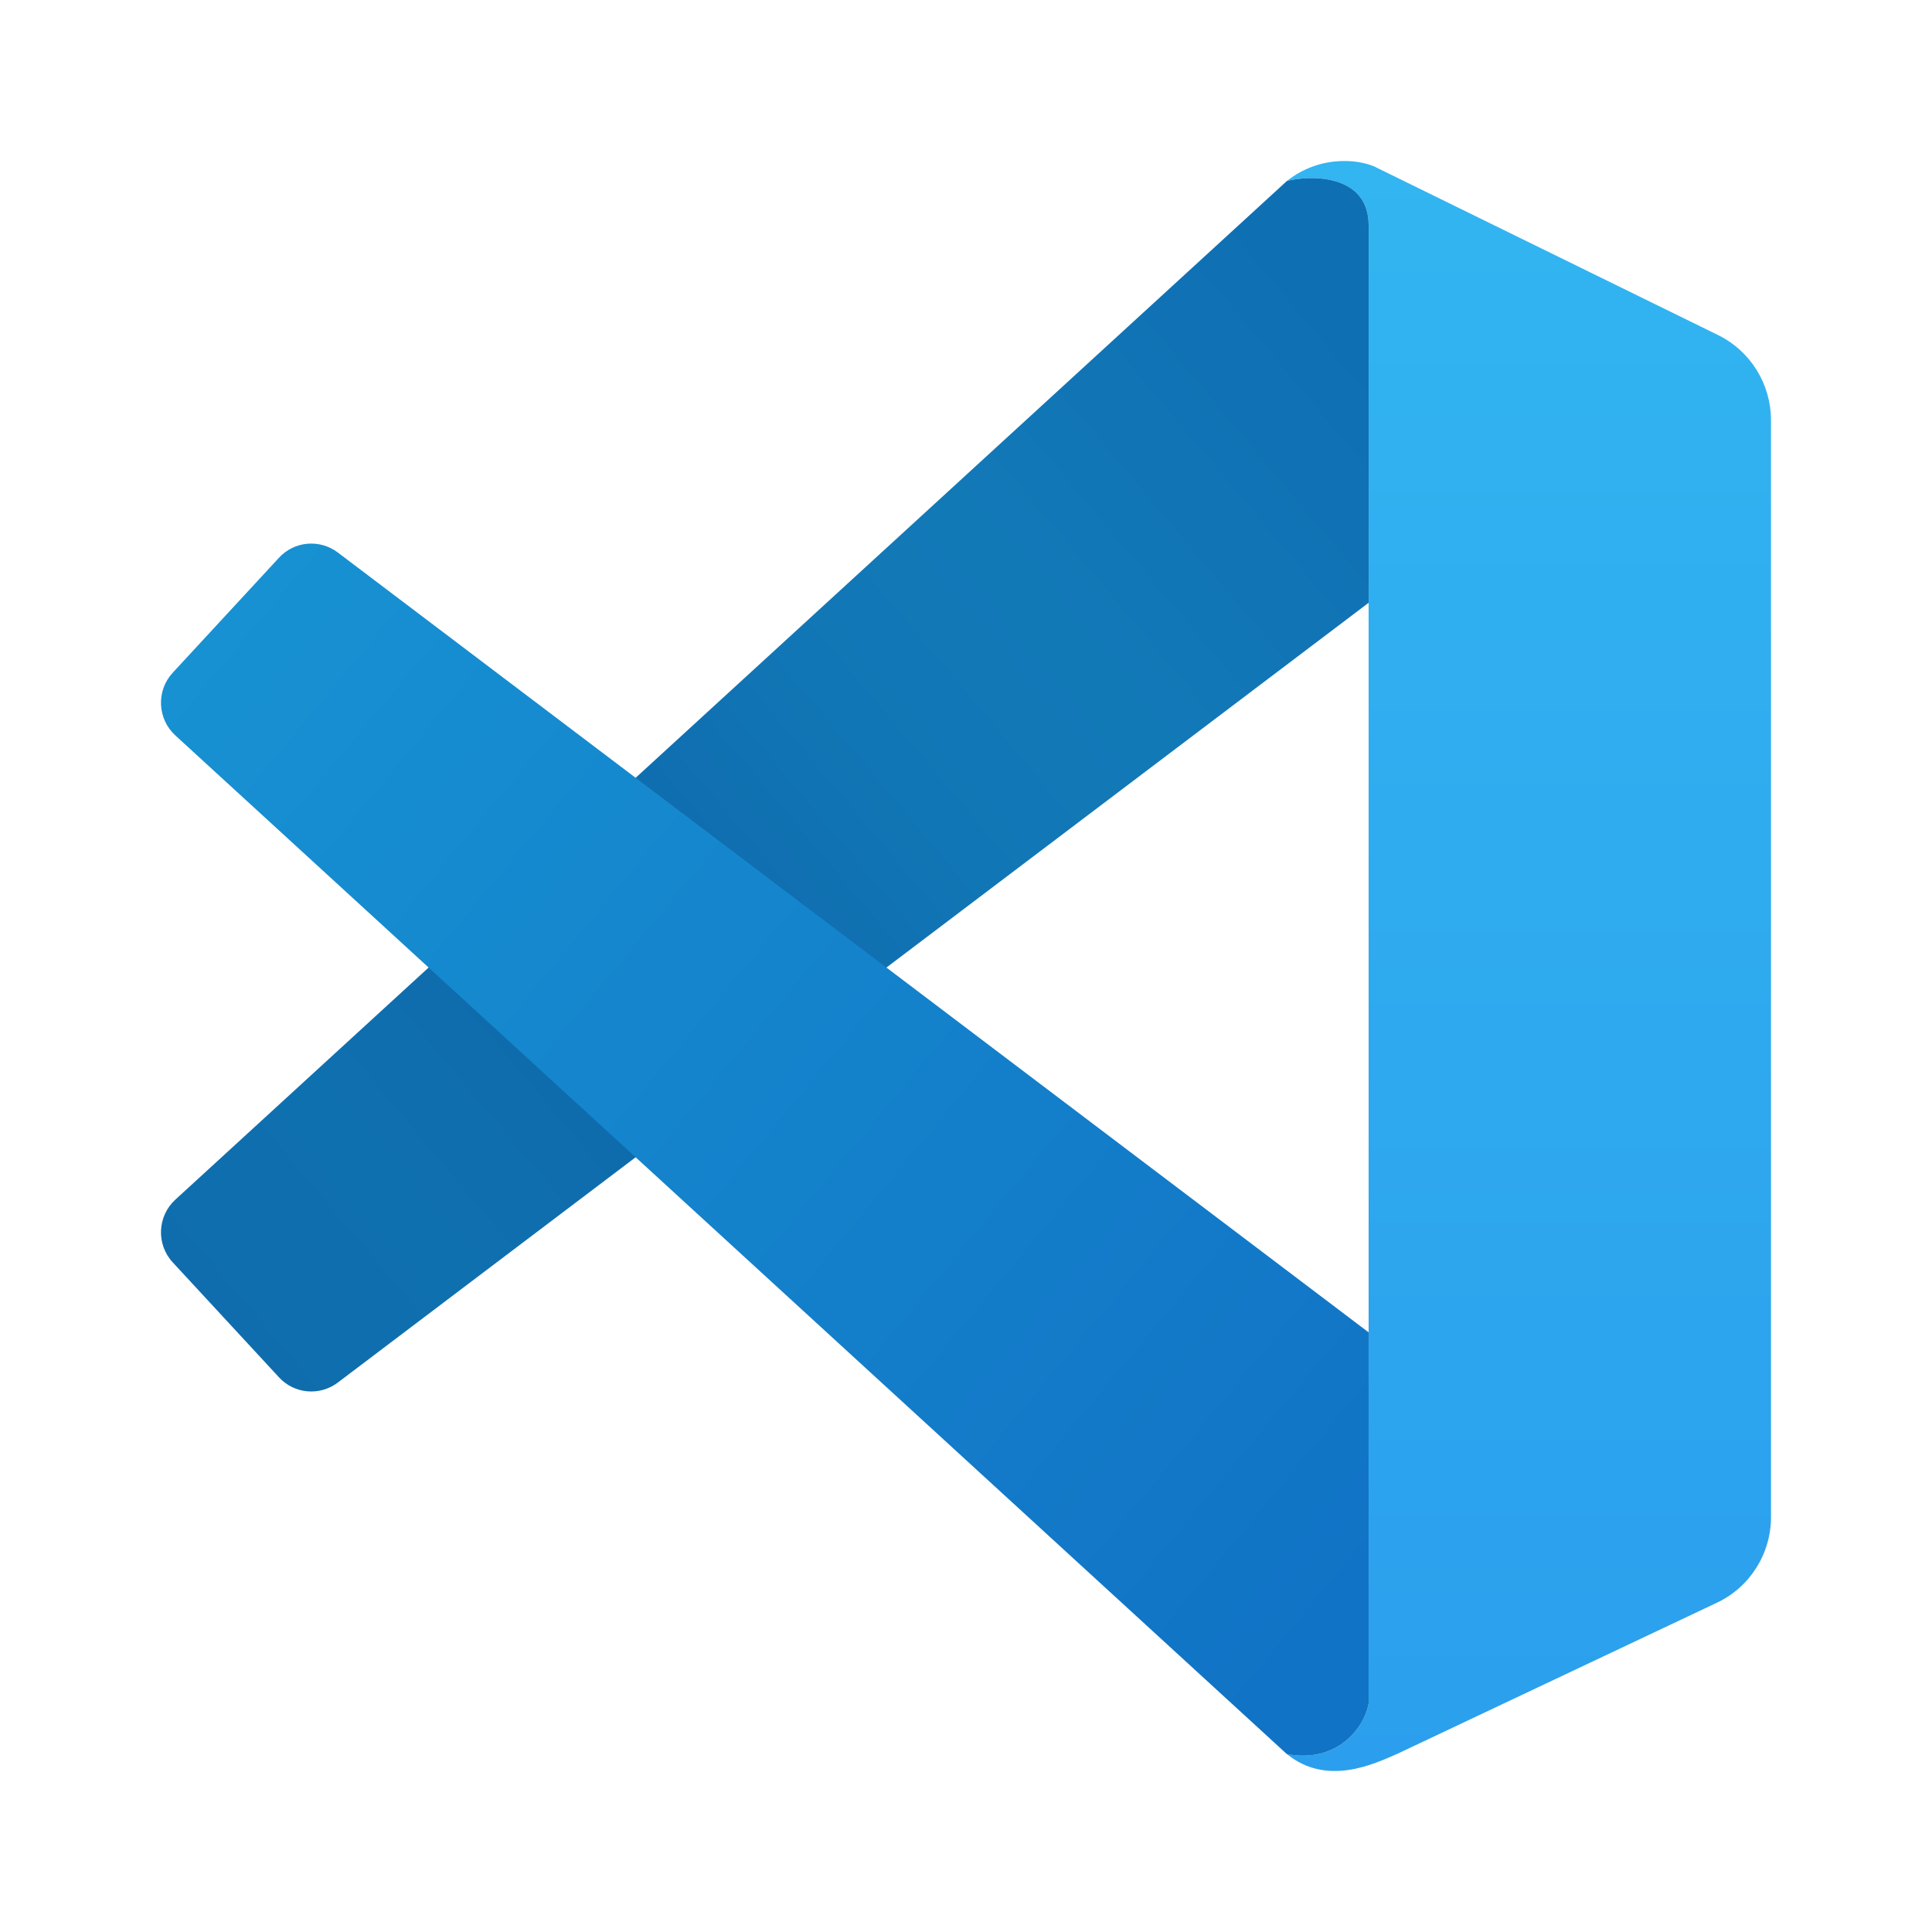
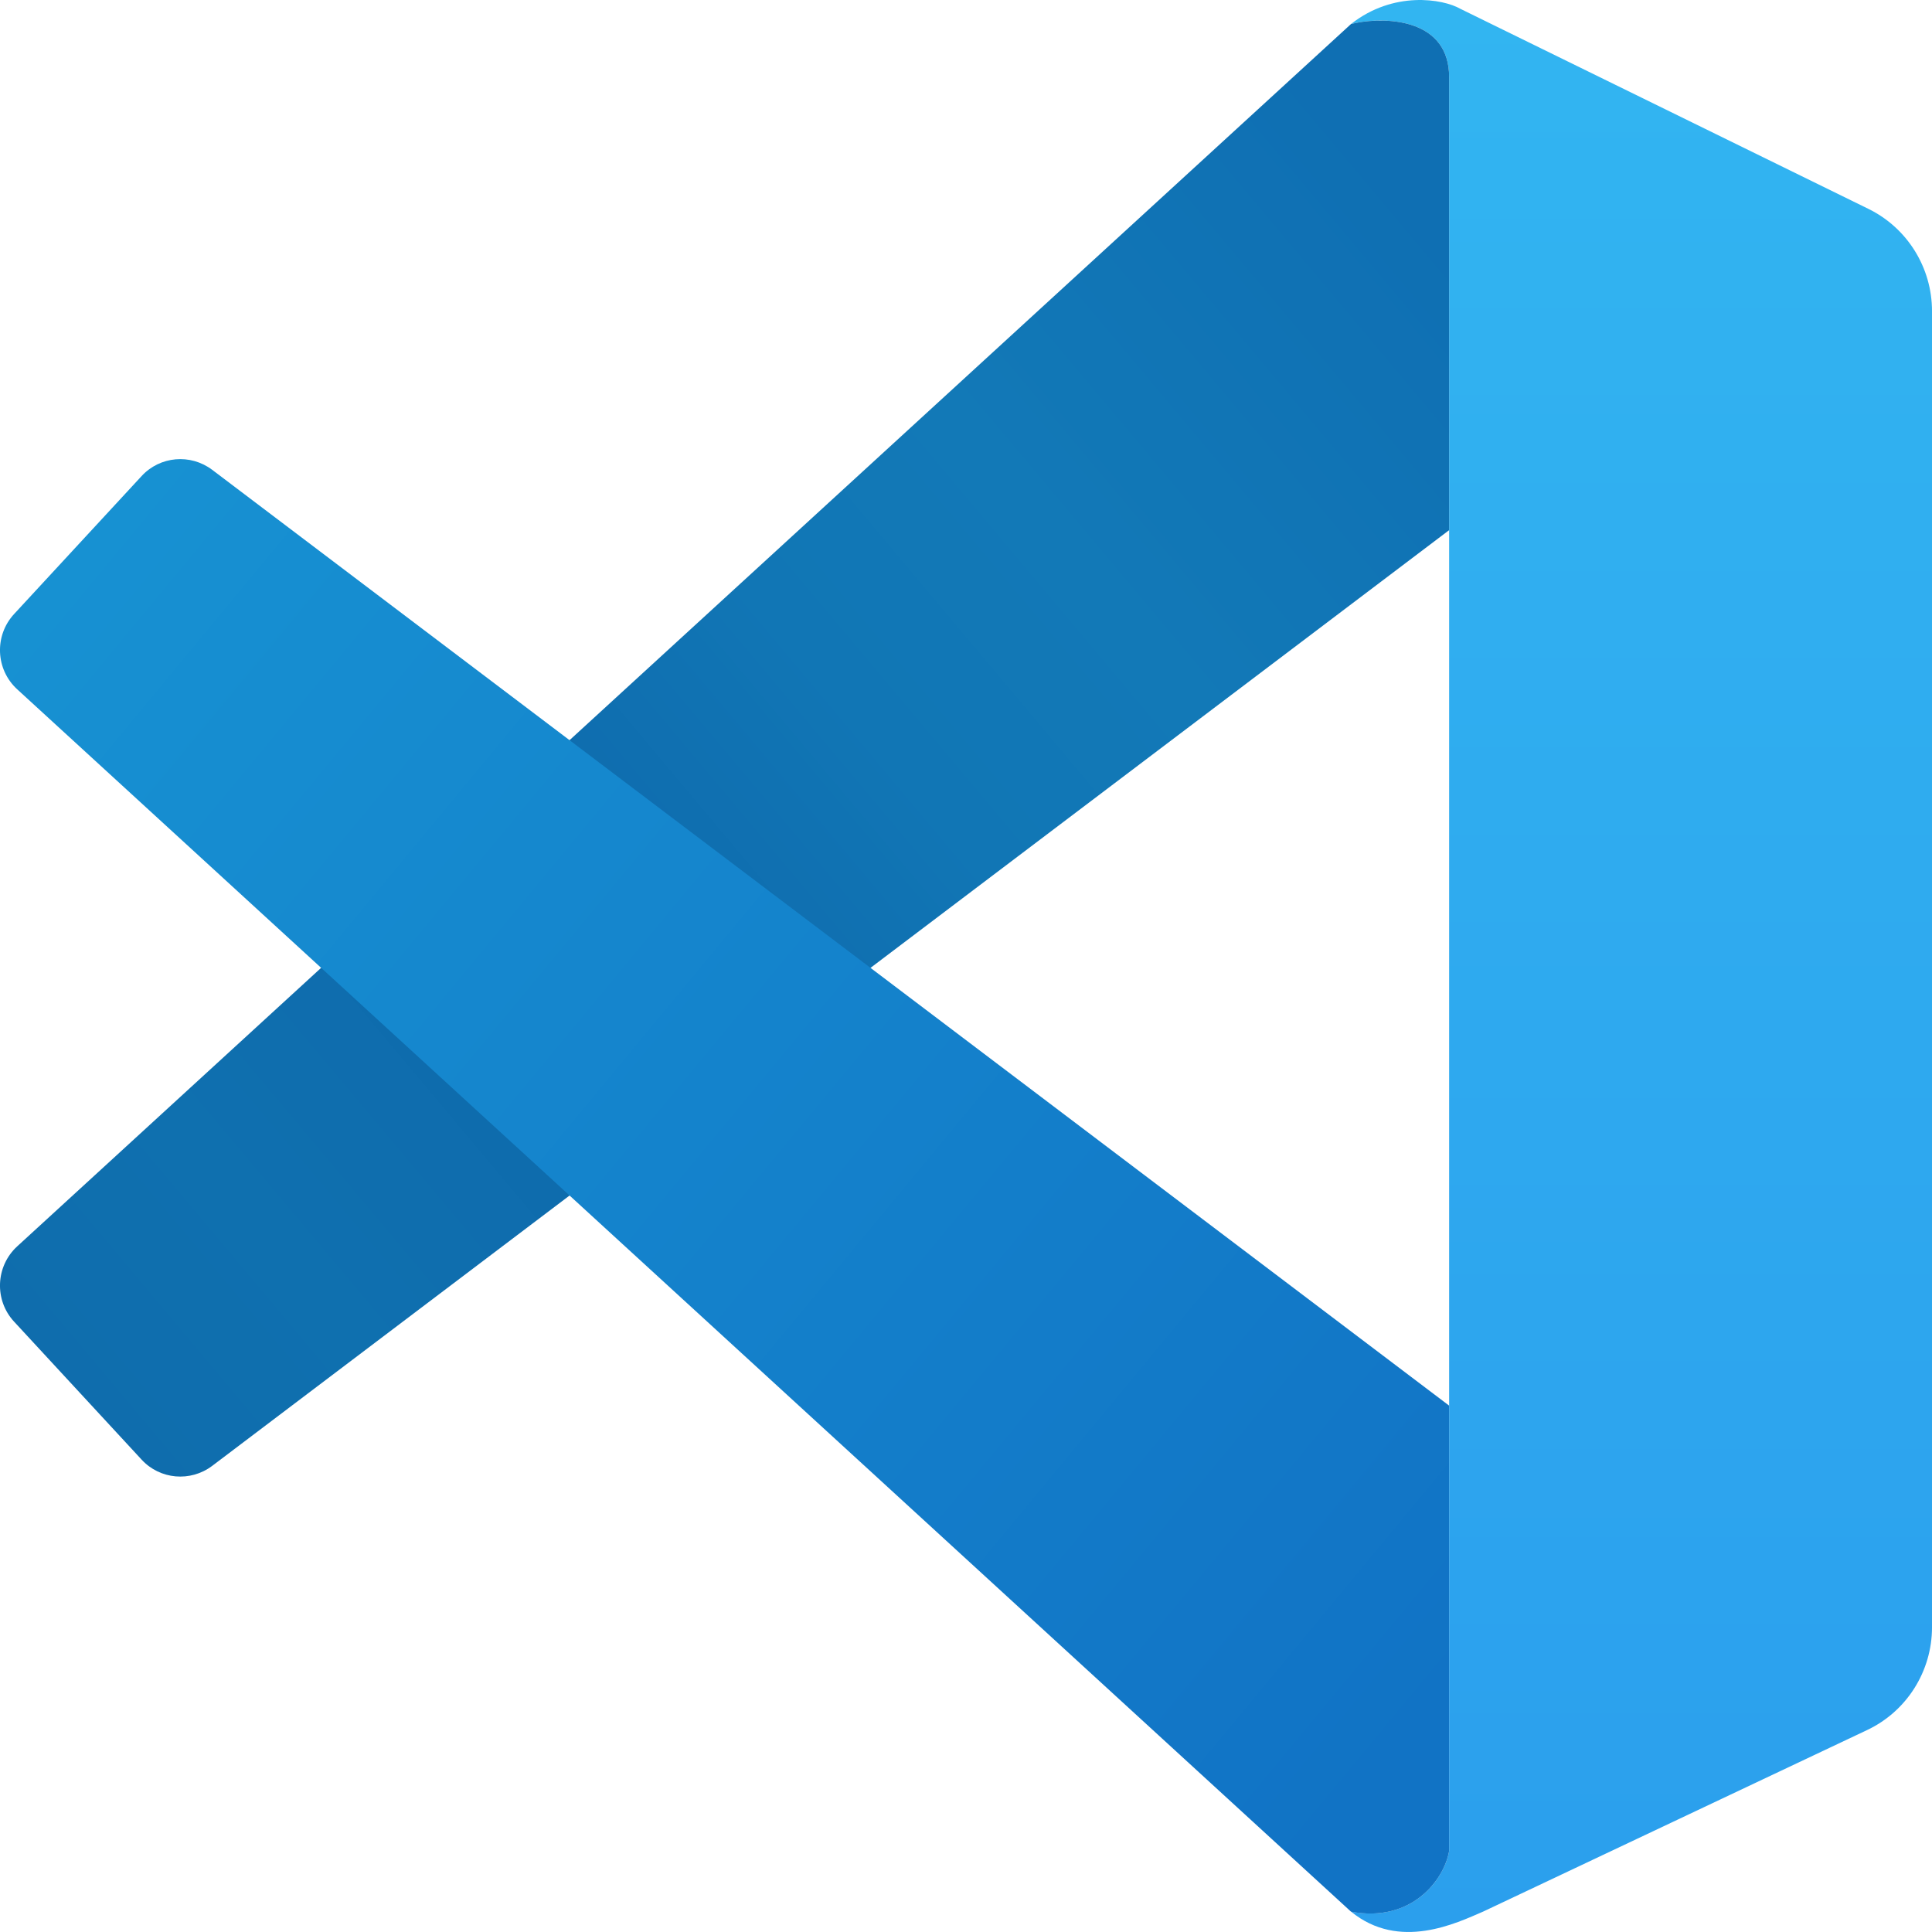
<svg xmlns="http://www.w3.org/2000/svg" width="48px" height="48px" viewBox="0 0 48 48" fill="none">
-   <path d="M 34.003 5.596 C 34.003 4.34 32.598 4.34 31.972 4.497 C 32.848 3.806 33.873 3.973 34.238 4.183 L 42.684 8.324 C 43.49 8.72 44 9.542 44 10.442 L 44 37.69 C 44 38.603 43.476 39.433 42.654 39.82 L 34.706 43.578 C 34.158 43.814 32.972 44.396 31.972 43.578 C 33.222 43.814 33.898 42.926 34.003 42.323 L 34.003 5.596 Z" fill="url(#paint0_linear_87_8101)" />
-   <path d="M 32.073 4.474 C 32.738 4.343 34.003 4.404 34.003 5.596 L 34.003 14.976 L 8.392 34.35 C 7.942 34.688 7.312 34.633 6.932 34.22 L 4.292 31.364 C 3.878 30.918 3.907 30.216 4.357 29.804 L 31.972 4.497 L 32.073 4.474 Z" fill="url(#paint1_linear_87_8101)" />
-   <path d="M 34.003 33.102 L 8.392 13.726 C 7.942 13.388 7.312 13.443 6.932 13.856 L 4.292 16.713 C 3.878 17.16 3.907 17.86 4.357 18.272 L 31.972 43.58 C 33.222 43.814 33.898 42.926 34.003 42.324 L 34.003 33.102 Z" fill="url(#paint2_linear_87_8101)" />
+   <g transform="matrix(1, 0, 0, 1, -3.999682, -3.999641)">
+     <path d="M 40.003 5.915 C 40.003 4.408 38.317 4.408 37.566 4.596 C 38.617 3.767 39.847 3.968 40.285 4.22 L 50.42 9.189 C 51.388 9.664 52 10.65 52 11.73 L 52 44.428 C 52 45.523 51.371 46.519 50.384 46.984 L 40.847 51.493 C 40.189 51.776 38.766 52.475 37.566 51.493 C 39.066 51.776 39.877 50.711 40.003 49.987 L 40.003 5.915 Z" fill="url(#paint0_linear_87_8101)" />
+     <path d="M 37.687 4.569 C 38.485 4.412 40.003 4.485 40.003 5.915 L 40.003 17.171 L 9.27 40.42 C 8.73 40.825 7.974 40.759 7.518 40.264 L 4.35 36.836 C 3.854 36.301 3.888 35.459 4.428 34.964 L 37.566 4.596 L 37.687 4.569 Z" fill="url(#paint1_linear_87_8101)" />
+     <path d="M 40.003 38.922 L 9.27 15.671 C 8.73 15.266 7.974 15.332 7.518 15.827 L 4.35 19.255 C 3.854 19.792 3.888 20.632 4.428 21.126 L 37.566 51.495 C 39.066 51.776 39.877 50.711 40.003 49.988 L 40.003 38.922 Z" fill="url(#paint2_linear_87_8101)" />
+   </g>
  <defs>
-     <linearGradient id="paint0_linear_87_8101" x1="23.79" y1="2" x2="23.79" y2="30" gradientUnits="userSpaceOnUse" gradientTransform="matrix(1.428572, 0, 0, 1.428572, 4.000386, 1.143319)">
+     <linearGradient id="paint0_linear_87_8101" x1="23.79" y1="2" x2="23.79" y2="30" gradientUnits="userSpaceOnUse" gradientTransform="matrix(1.714267, 0, 0, 1.714267, 4.000555, 0.572058)">
      <stop stop-color="#32B5F1" />
      <stop offset="1" stop-color="#2B9FED" />
    </linearGradient>
-     <linearGradient id="paint1_linear_87_8101" x1="21.002" y1="5.534" x2="1.022" y2="22.305" gradientUnits="userSpaceOnUse" gradientTransform="matrix(1.428572, 0, 0, 1.428572, 4.000386, 1.143319)">
+     <linearGradient id="paint1_linear_87_8101" x1="21.002" y1="5.534" x2="1.022" y2="22.305" gradientUnits="userSpaceOnUse" gradientTransform="matrix(1.714267, 0, 0, 1.714267, 4.000555, 0.572058)">
      <stop stop-color="#0F6FB3" />
      <stop offset="0.271" stop-color="#1279B7" />
      <stop offset="0.421" stop-color="#1176B5" />
      <stop offset="0.618" stop-color="#0E69AC" />
      <stop offset="0.855" stop-color="#0F70AF" />
      <stop offset="1" stop-color="#0F6DAD" />
    </linearGradient>
-     <linearGradient id="paint2_linear_87_8101" x1="1.155" y1="9.984" x2="21.079" y2="26.481" gradientUnits="userSpaceOnUse" gradientTransform="matrix(1.428572, 0, 0, 1.428572, 4.000386, 1.143319)">
+     <linearGradient id="paint2_linear_87_8101" x1="1.155" y1="9.984" x2="21.079" y2="26.481" gradientUnits="userSpaceOnUse" gradientTransform="matrix(1.714267, 0, 0, 1.714267, 4.000555, 0.572058)">
      <stop stop-color="#1791D2" />
      <stop offset="1" stop-color="#1173C5" />
    </linearGradient>
  </defs>
</svg>
